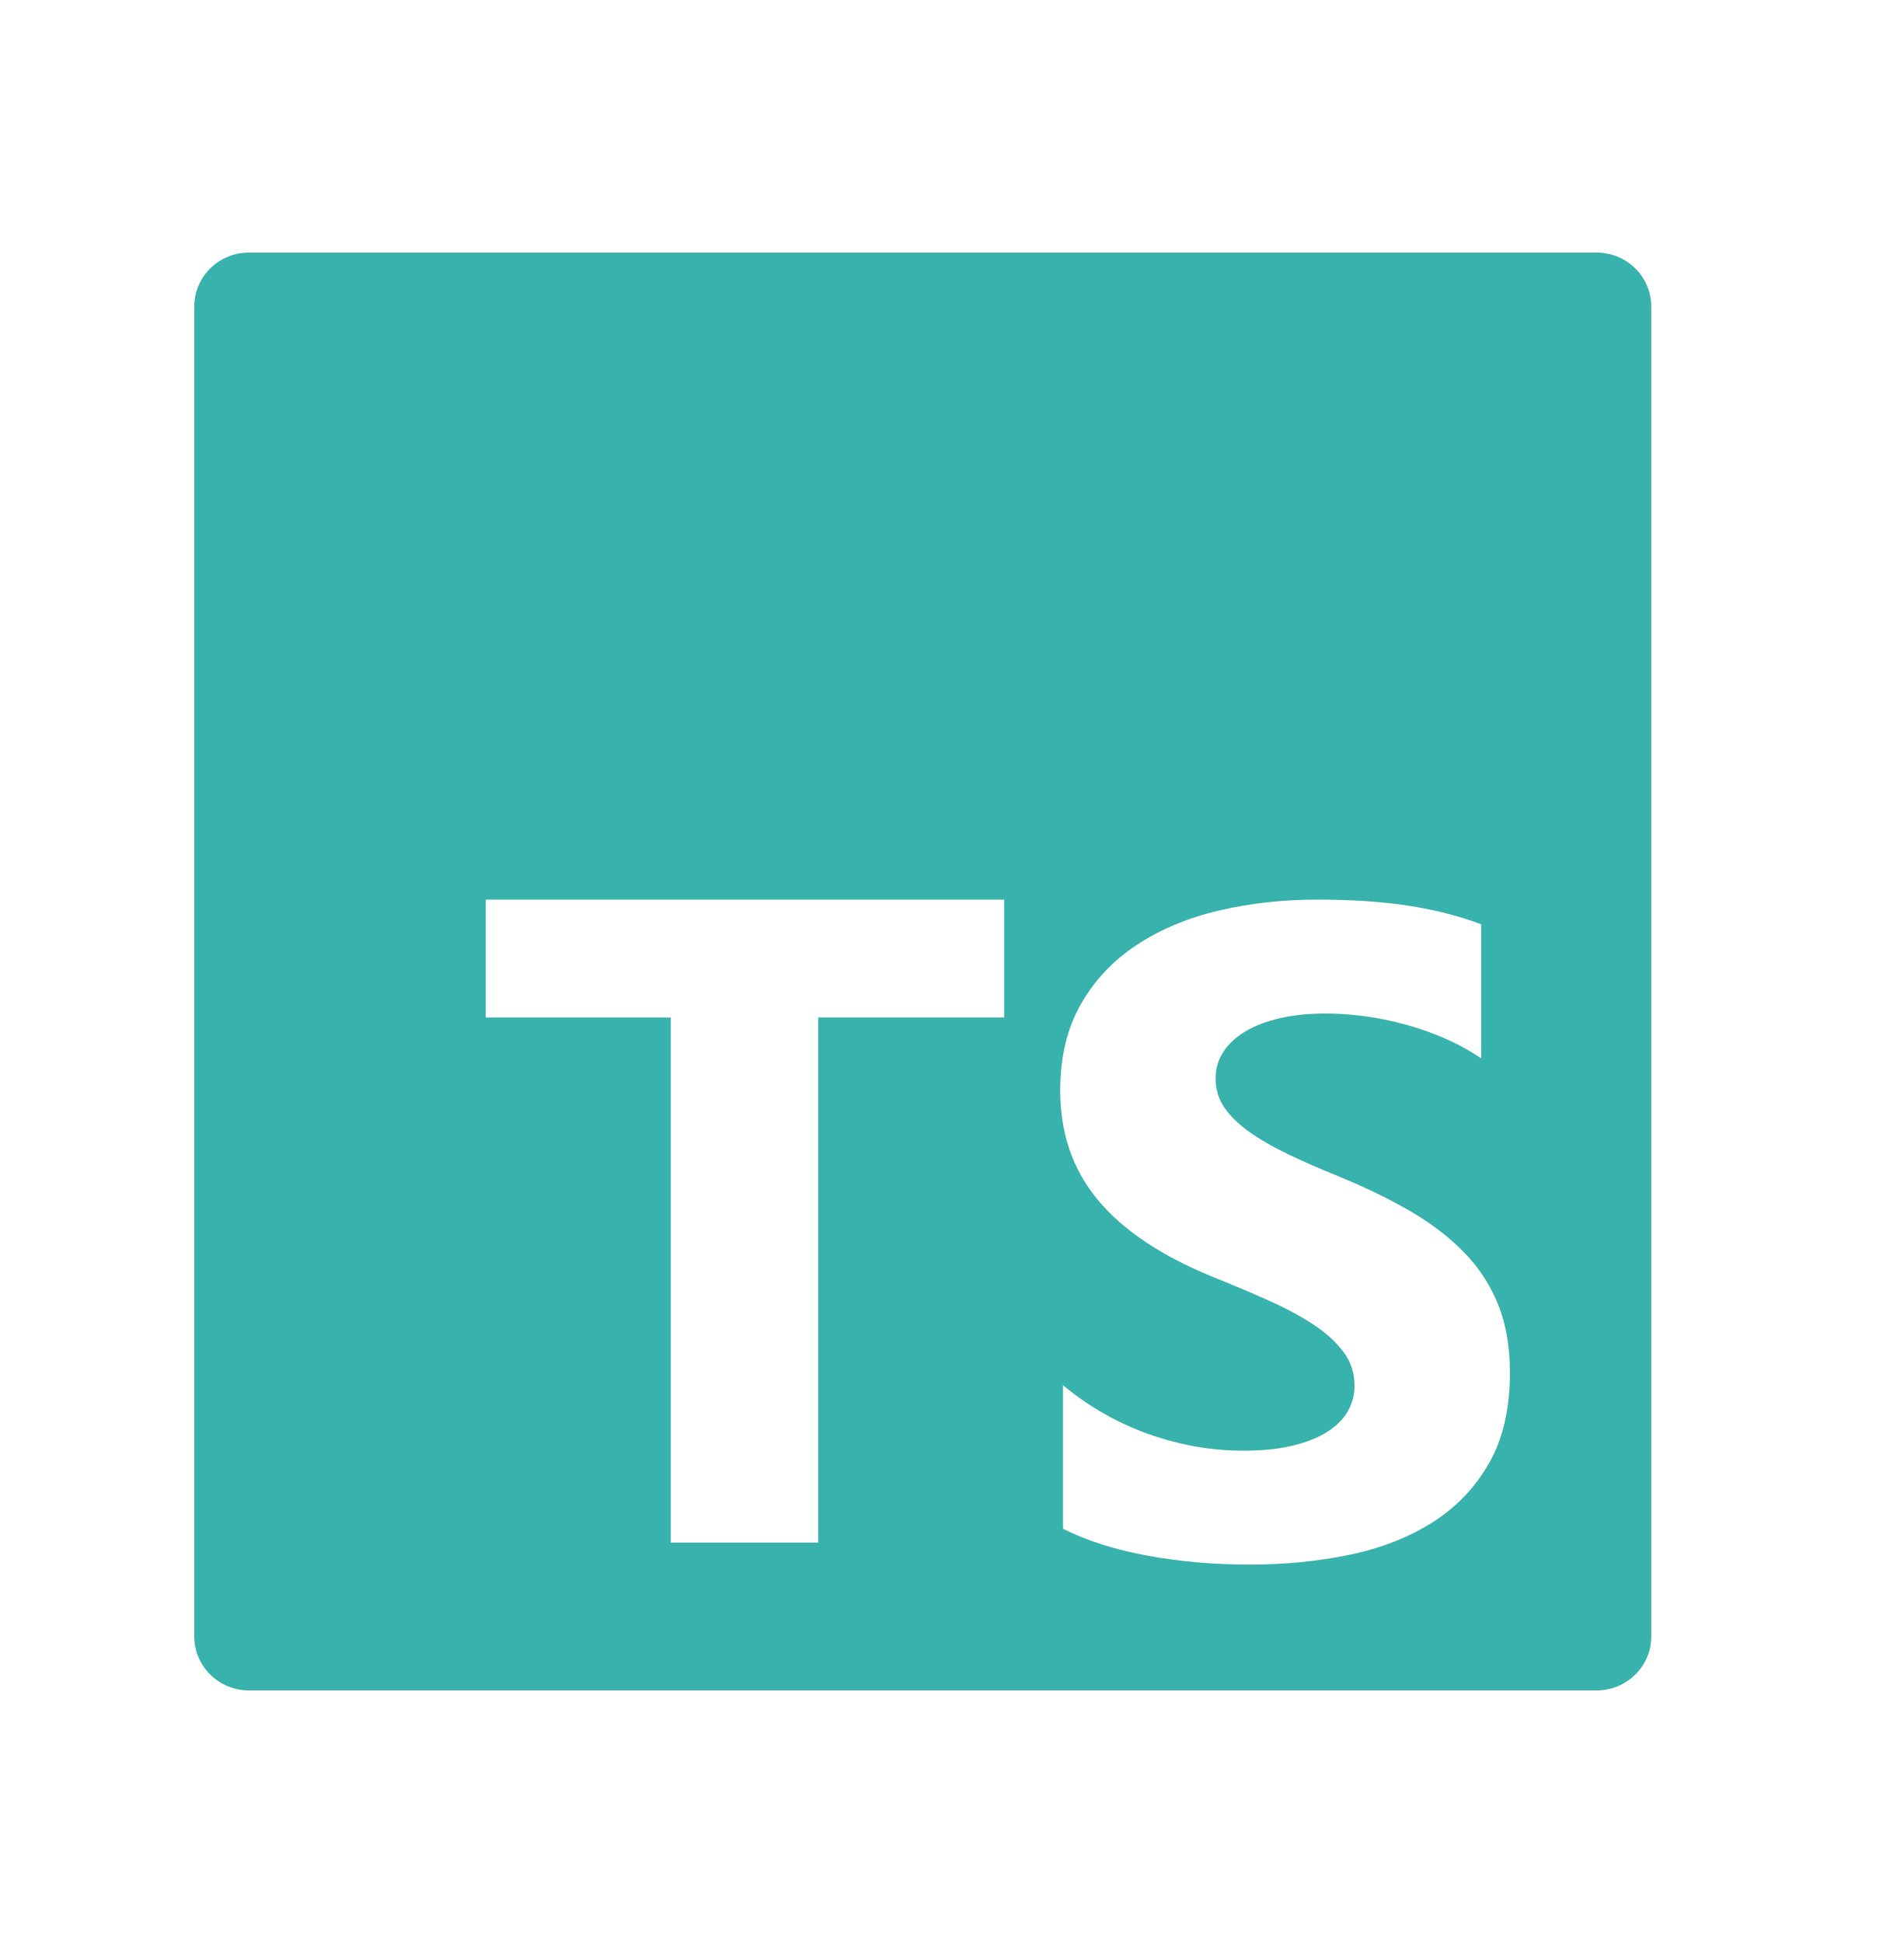
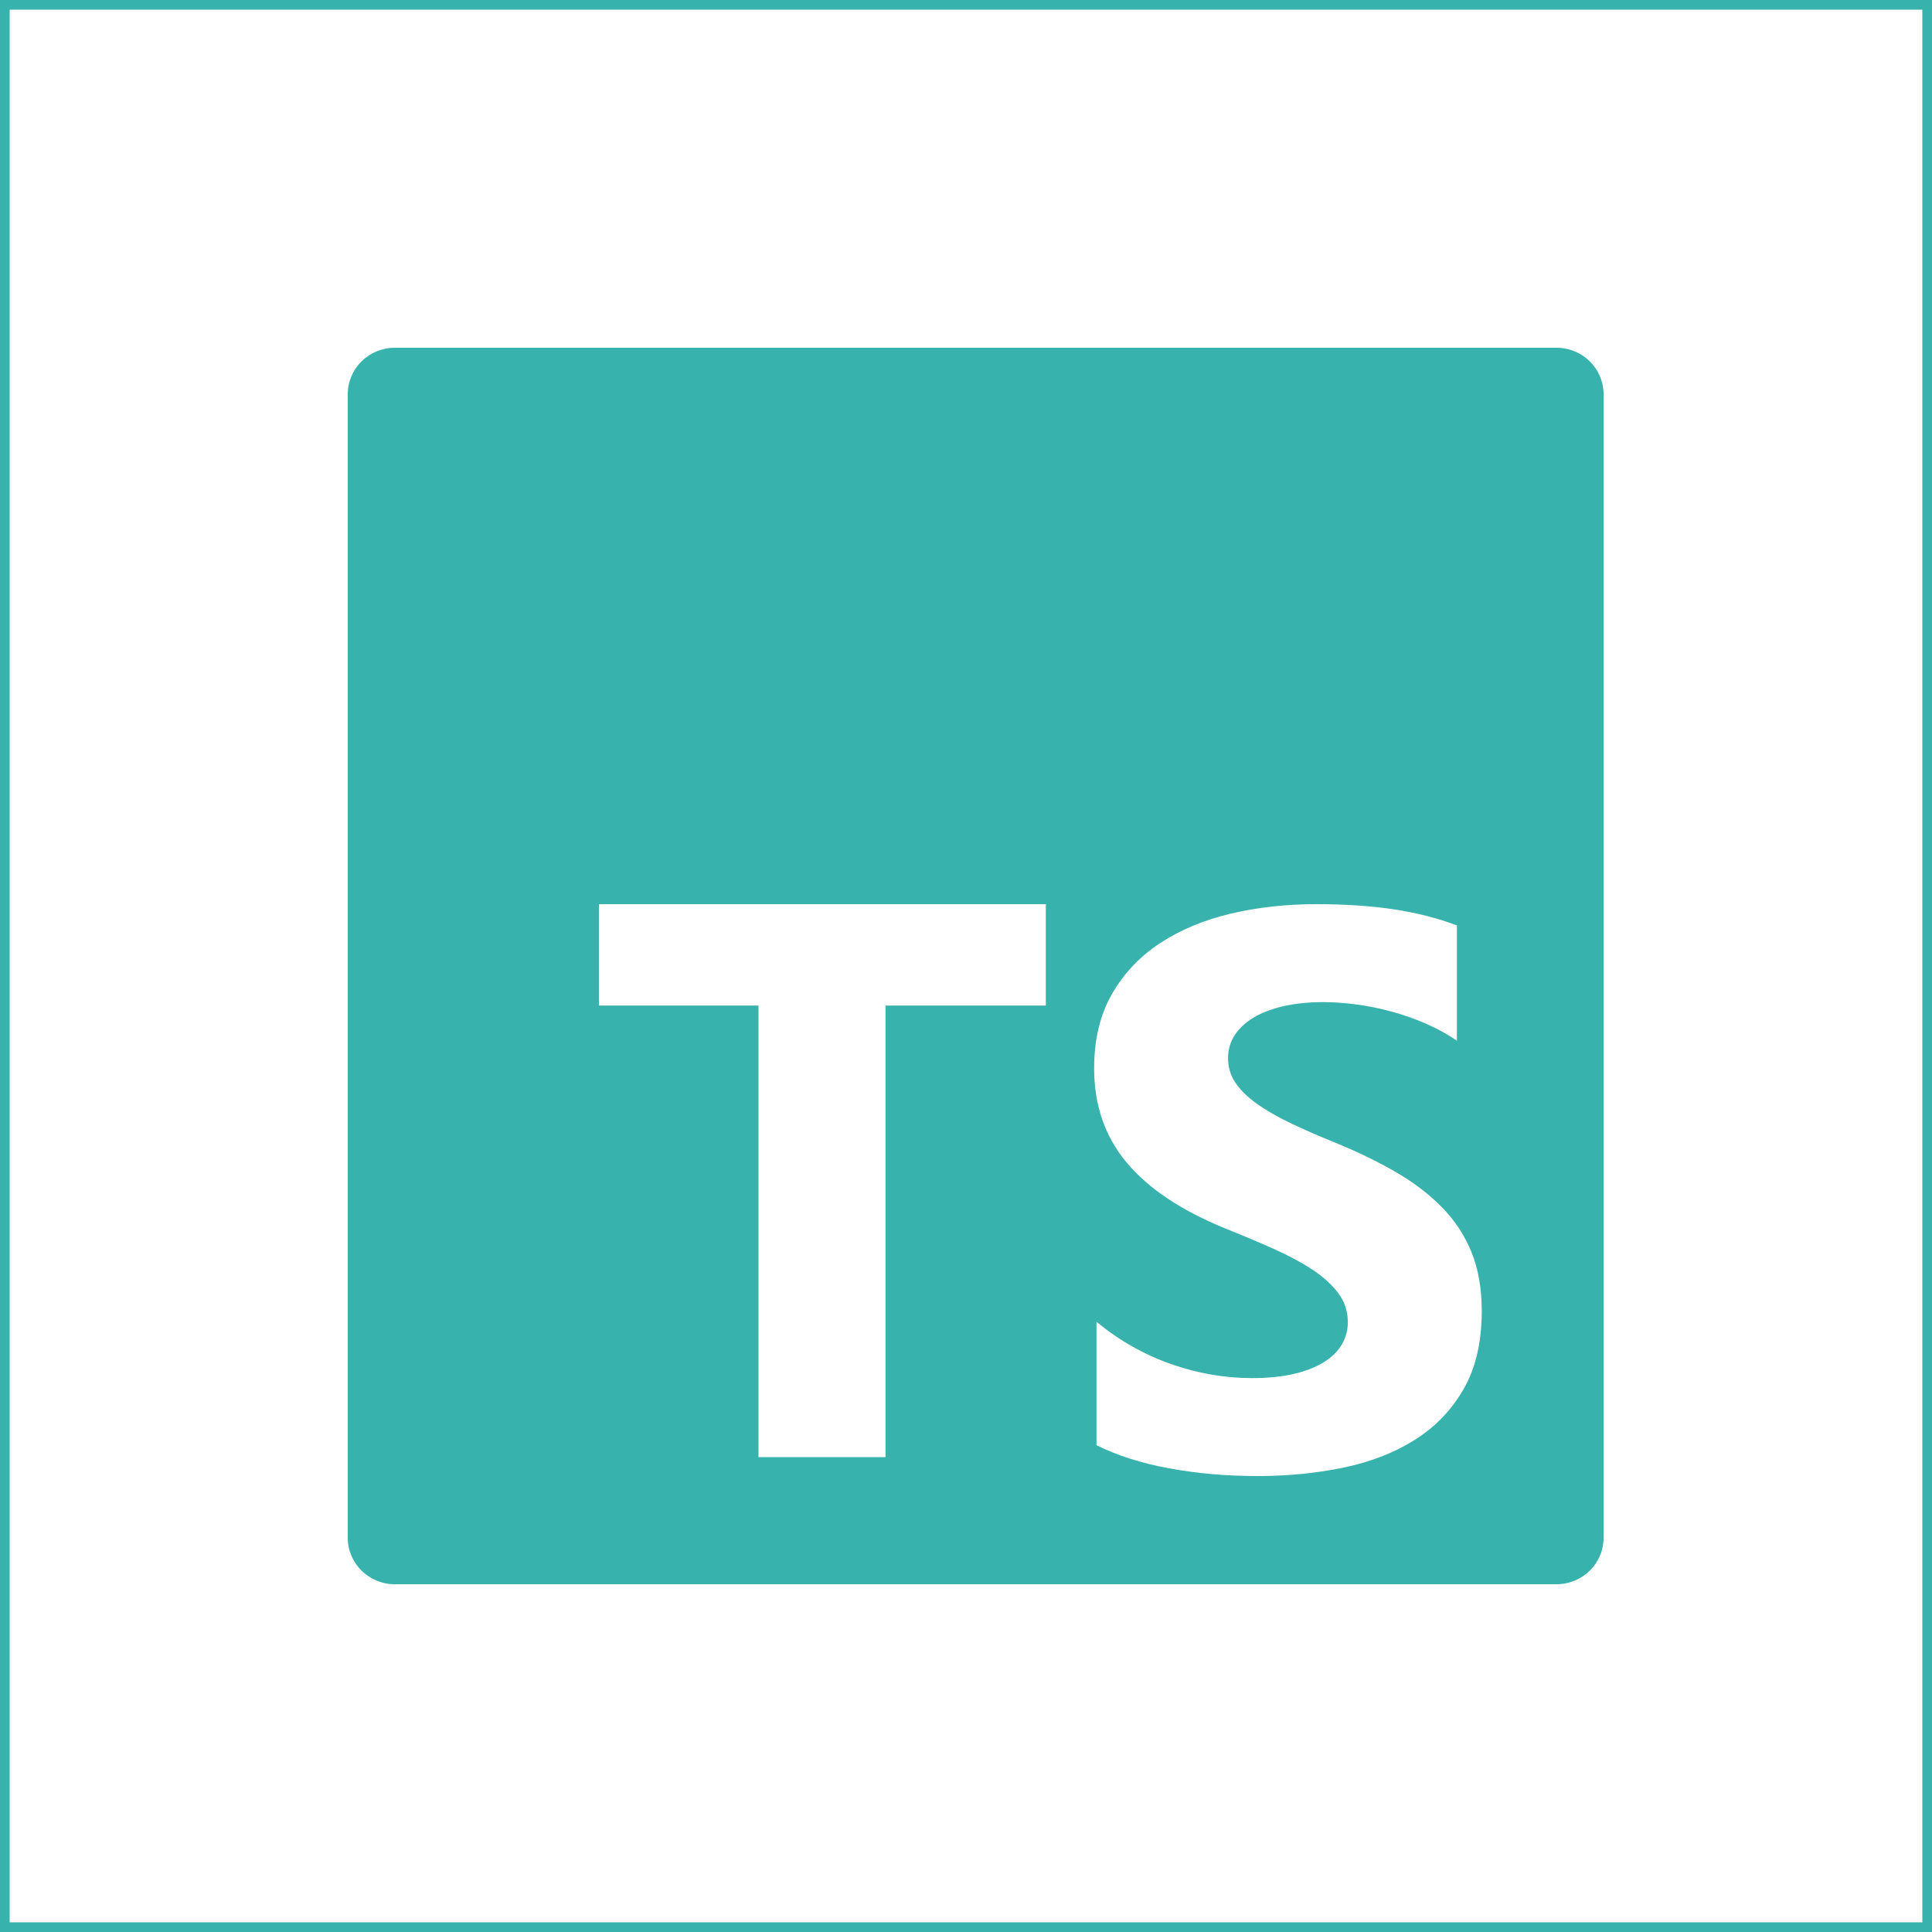
- <svg xmlns="http://www.w3.org/2000/svg" width="98" height="100" viewBox="0 0 98 100" fill="none">
-   <path fill-rule="evenodd" clip-rule="evenodd" d="M12.812 13H82.179C83.732 13 84.991 14.242 84.991 15.775V84.225C84.991 85.758 83.732 87 82.179 87H12.812C11.259 87 10 85.758 10 84.225V15.775C10 14.242 11.259 13 12.812 13V13ZM51.687 52.369V46.3H24.998V52.369H34.526V79.392H42.112V52.369H51.687ZM54.711 78.679C55.934 79.294 57.381 79.756 59.051 80.063C60.721 80.371 62.481 80.525 64.332 80.525C66.136 80.525 67.849 80.356 69.472 80.017C71.095 79.679 72.518 79.121 73.741 78.344C74.964 77.567 75.933 76.552 76.646 75.298C77.36 74.044 77.717 72.494 77.717 70.647C77.717 69.309 77.513 68.136 77.105 67.128C76.697 66.12 76.109 65.224 75.341 64.439C74.573 63.655 73.651 62.951 72.577 62.328C71.502 61.705 70.291 61.116 68.943 60.562C67.954 60.162 67.068 59.774 66.284 59.397C65.5 59.02 64.834 58.635 64.285 58.243C63.736 57.85 63.313 57.435 63.015 56.997C62.717 56.558 62.568 56.062 62.568 55.508C62.568 55 62.701 54.543 62.968 54.135C63.234 53.727 63.611 53.377 64.097 53.085C64.583 52.793 65.179 52.566 65.885 52.404C66.59 52.243 67.374 52.162 68.237 52.162C68.864 52.162 69.527 52.208 70.225 52.3C70.922 52.393 71.624 52.535 72.33 52.727C73.036 52.92 73.722 53.162 74.388 53.454C75.055 53.747 75.67 54.085 76.235 54.47V47.569C75.09 47.139 73.839 46.819 72.483 46.612C71.126 46.404 69.57 46.3 67.813 46.3C66.026 46.3 64.332 46.488 62.733 46.865C61.133 47.242 59.725 47.831 58.51 48.631C57.294 49.431 56.334 50.45 55.629 51.689C54.923 52.927 54.57 54.408 54.57 56.131C54.57 58.331 55.217 60.209 56.511 61.762C57.804 63.316 59.769 64.632 62.403 65.709C63.438 66.124 64.403 66.532 65.296 66.932C66.19 67.332 66.963 67.748 67.613 68.178C68.264 68.609 68.778 69.078 69.154 69.586C69.531 70.094 69.719 70.671 69.719 71.317C69.719 71.794 69.601 72.236 69.366 72.644C69.131 73.052 68.774 73.405 68.296 73.705C67.817 74.005 67.222 74.24 66.508 74.409C65.794 74.579 64.959 74.663 64.003 74.663C62.372 74.663 60.756 74.382 59.157 73.821C57.557 73.259 56.075 72.417 54.711 71.294V78.679Z" fill="#38B2AC" />
+ <svg xmlns="http://www.w3.org/2000/svg" width="100" height="100" viewBox="0 0 100 100" fill="none">
+   <path fill-rule="evenodd" clip-rule="evenodd" d="M20.438 18H80.562C81.909 18 83 19.075 83 20.4V79.6C83 80.925 81.909 82 80.562 82H20.438C19.091 82 18 80.925 18 79.6V20.4C18 19.075 19.091 18 20.438 18ZM54.133 52.049V46.8H31V52.049H39.259V75.42H45.834V52.049H54.133ZM56.754 74.803C57.815 75.335 59.069 75.735 60.516 76.001C61.964 76.267 63.489 76.4 65.094 76.4C66.657 76.4 68.142 76.254 69.549 75.961C70.955 75.668 72.189 75.186 73.249 74.514C74.309 73.842 75.149 72.964 75.767 71.879C76.386 70.795 76.695 69.454 76.695 67.857C76.695 66.7 76.518 65.685 76.165 64.814C75.811 63.942 75.302 63.167 74.636 62.488C73.97 61.809 73.171 61.201 72.24 60.662C71.309 60.123 70.259 59.614 69.09 59.135C68.233 58.789 67.465 58.453 66.786 58.127C66.106 57.801 65.528 57.468 65.053 57.129C64.577 56.79 64.21 56.431 63.952 56.051C63.693 55.672 63.564 55.243 63.564 54.764C63.564 54.325 63.68 53.929 63.911 53.576C64.142 53.224 64.468 52.921 64.89 52.668C65.311 52.415 65.827 52.219 66.439 52.079C67.051 51.94 67.731 51.87 68.478 51.87C69.022 51.87 69.596 51.91 70.201 51.989C70.806 52.069 71.414 52.193 72.026 52.359C72.638 52.525 73.232 52.734 73.81 52.988C74.388 53.24 74.921 53.533 75.41 53.866V47.898C74.418 47.525 73.334 47.249 72.158 47.069C70.983 46.89 69.633 46.8 68.111 46.8C66.562 46.8 65.094 46.963 63.707 47.289C62.321 47.615 61.101 48.124 60.047 48.816C58.994 49.508 58.161 50.389 57.55 51.46C56.938 52.532 56.632 53.812 56.632 55.303C56.632 57.206 57.193 58.829 58.314 60.173C59.436 61.517 61.138 62.654 63.422 63.586C64.319 63.945 65.155 64.298 65.93 64.644C66.704 64.99 67.374 65.349 67.938 65.722C68.502 66.094 68.947 66.5 69.273 66.939C69.6 67.378 69.763 67.877 69.763 68.436C69.763 68.849 69.661 69.231 69.457 69.584C69.253 69.936 68.944 70.243 68.529 70.502C68.114 70.761 67.598 70.964 66.98 71.111C66.361 71.257 65.637 71.33 64.808 71.33C63.394 71.33 61.994 71.088 60.608 70.602C59.221 70.116 57.937 69.388 56.754 68.416V74.803Z" fill="#38B2AC" />
+   <rect width="100" height="100" stroke="#38B2AC" />
</svg>
